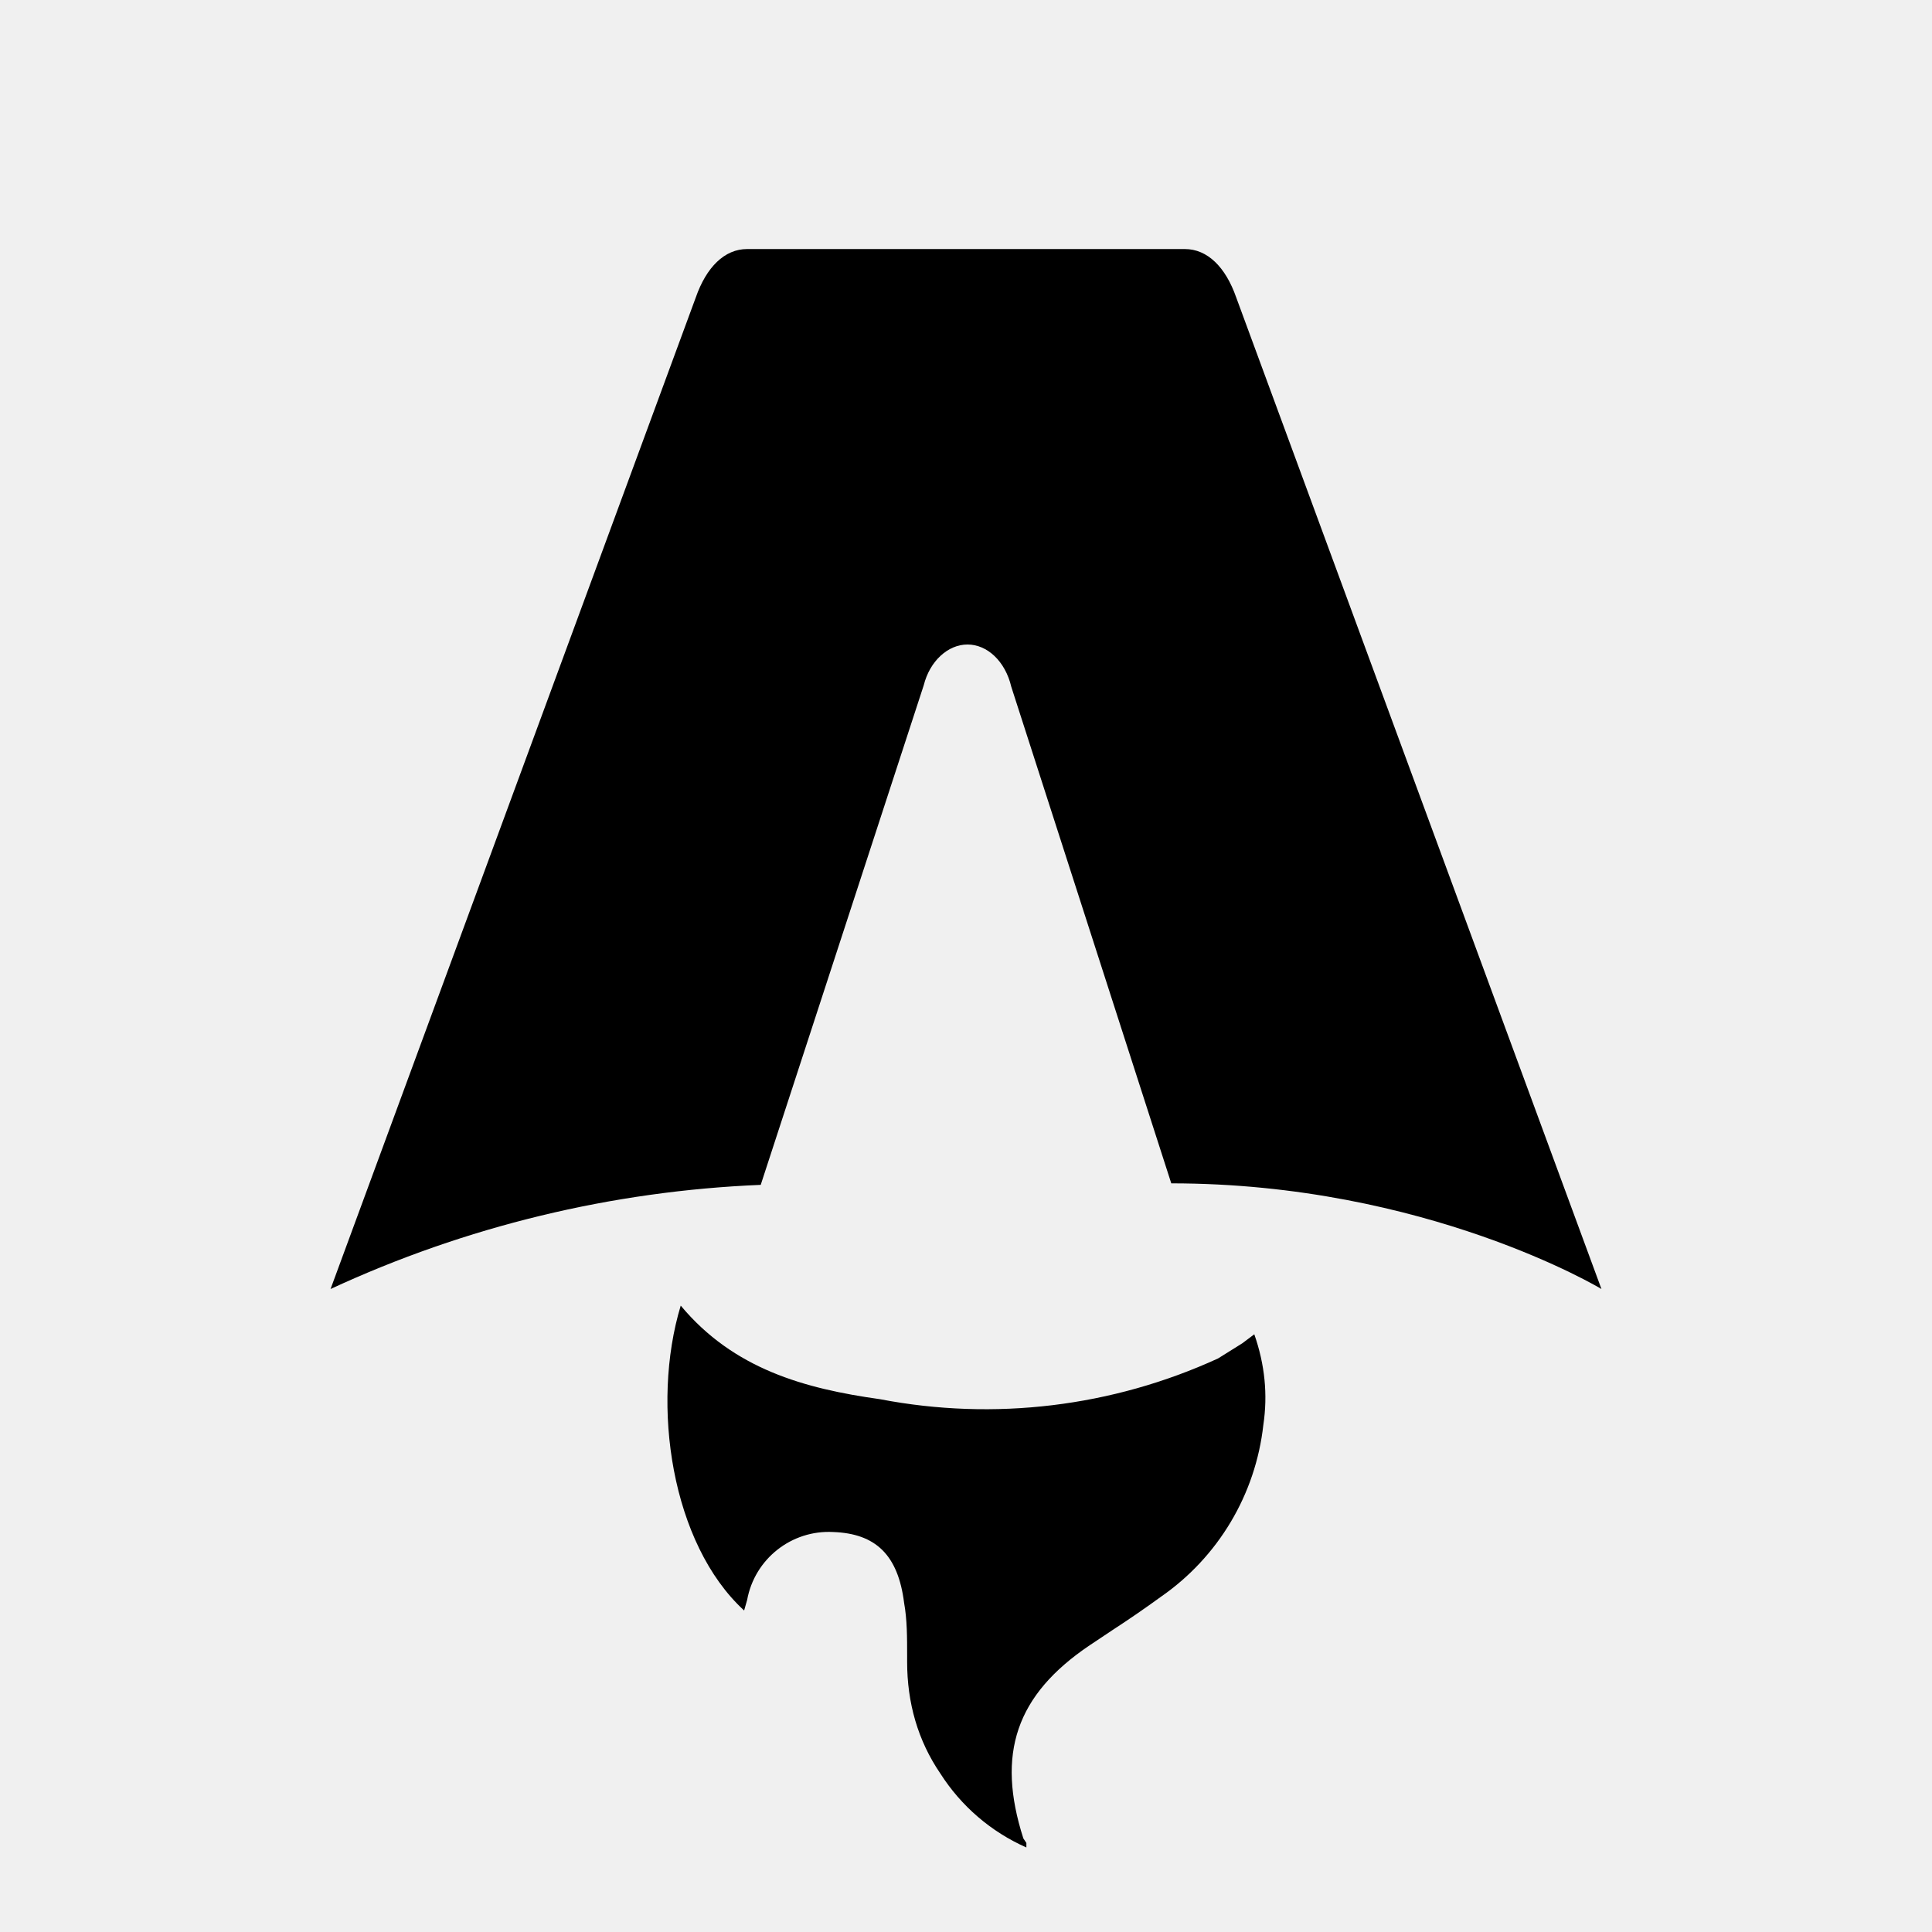
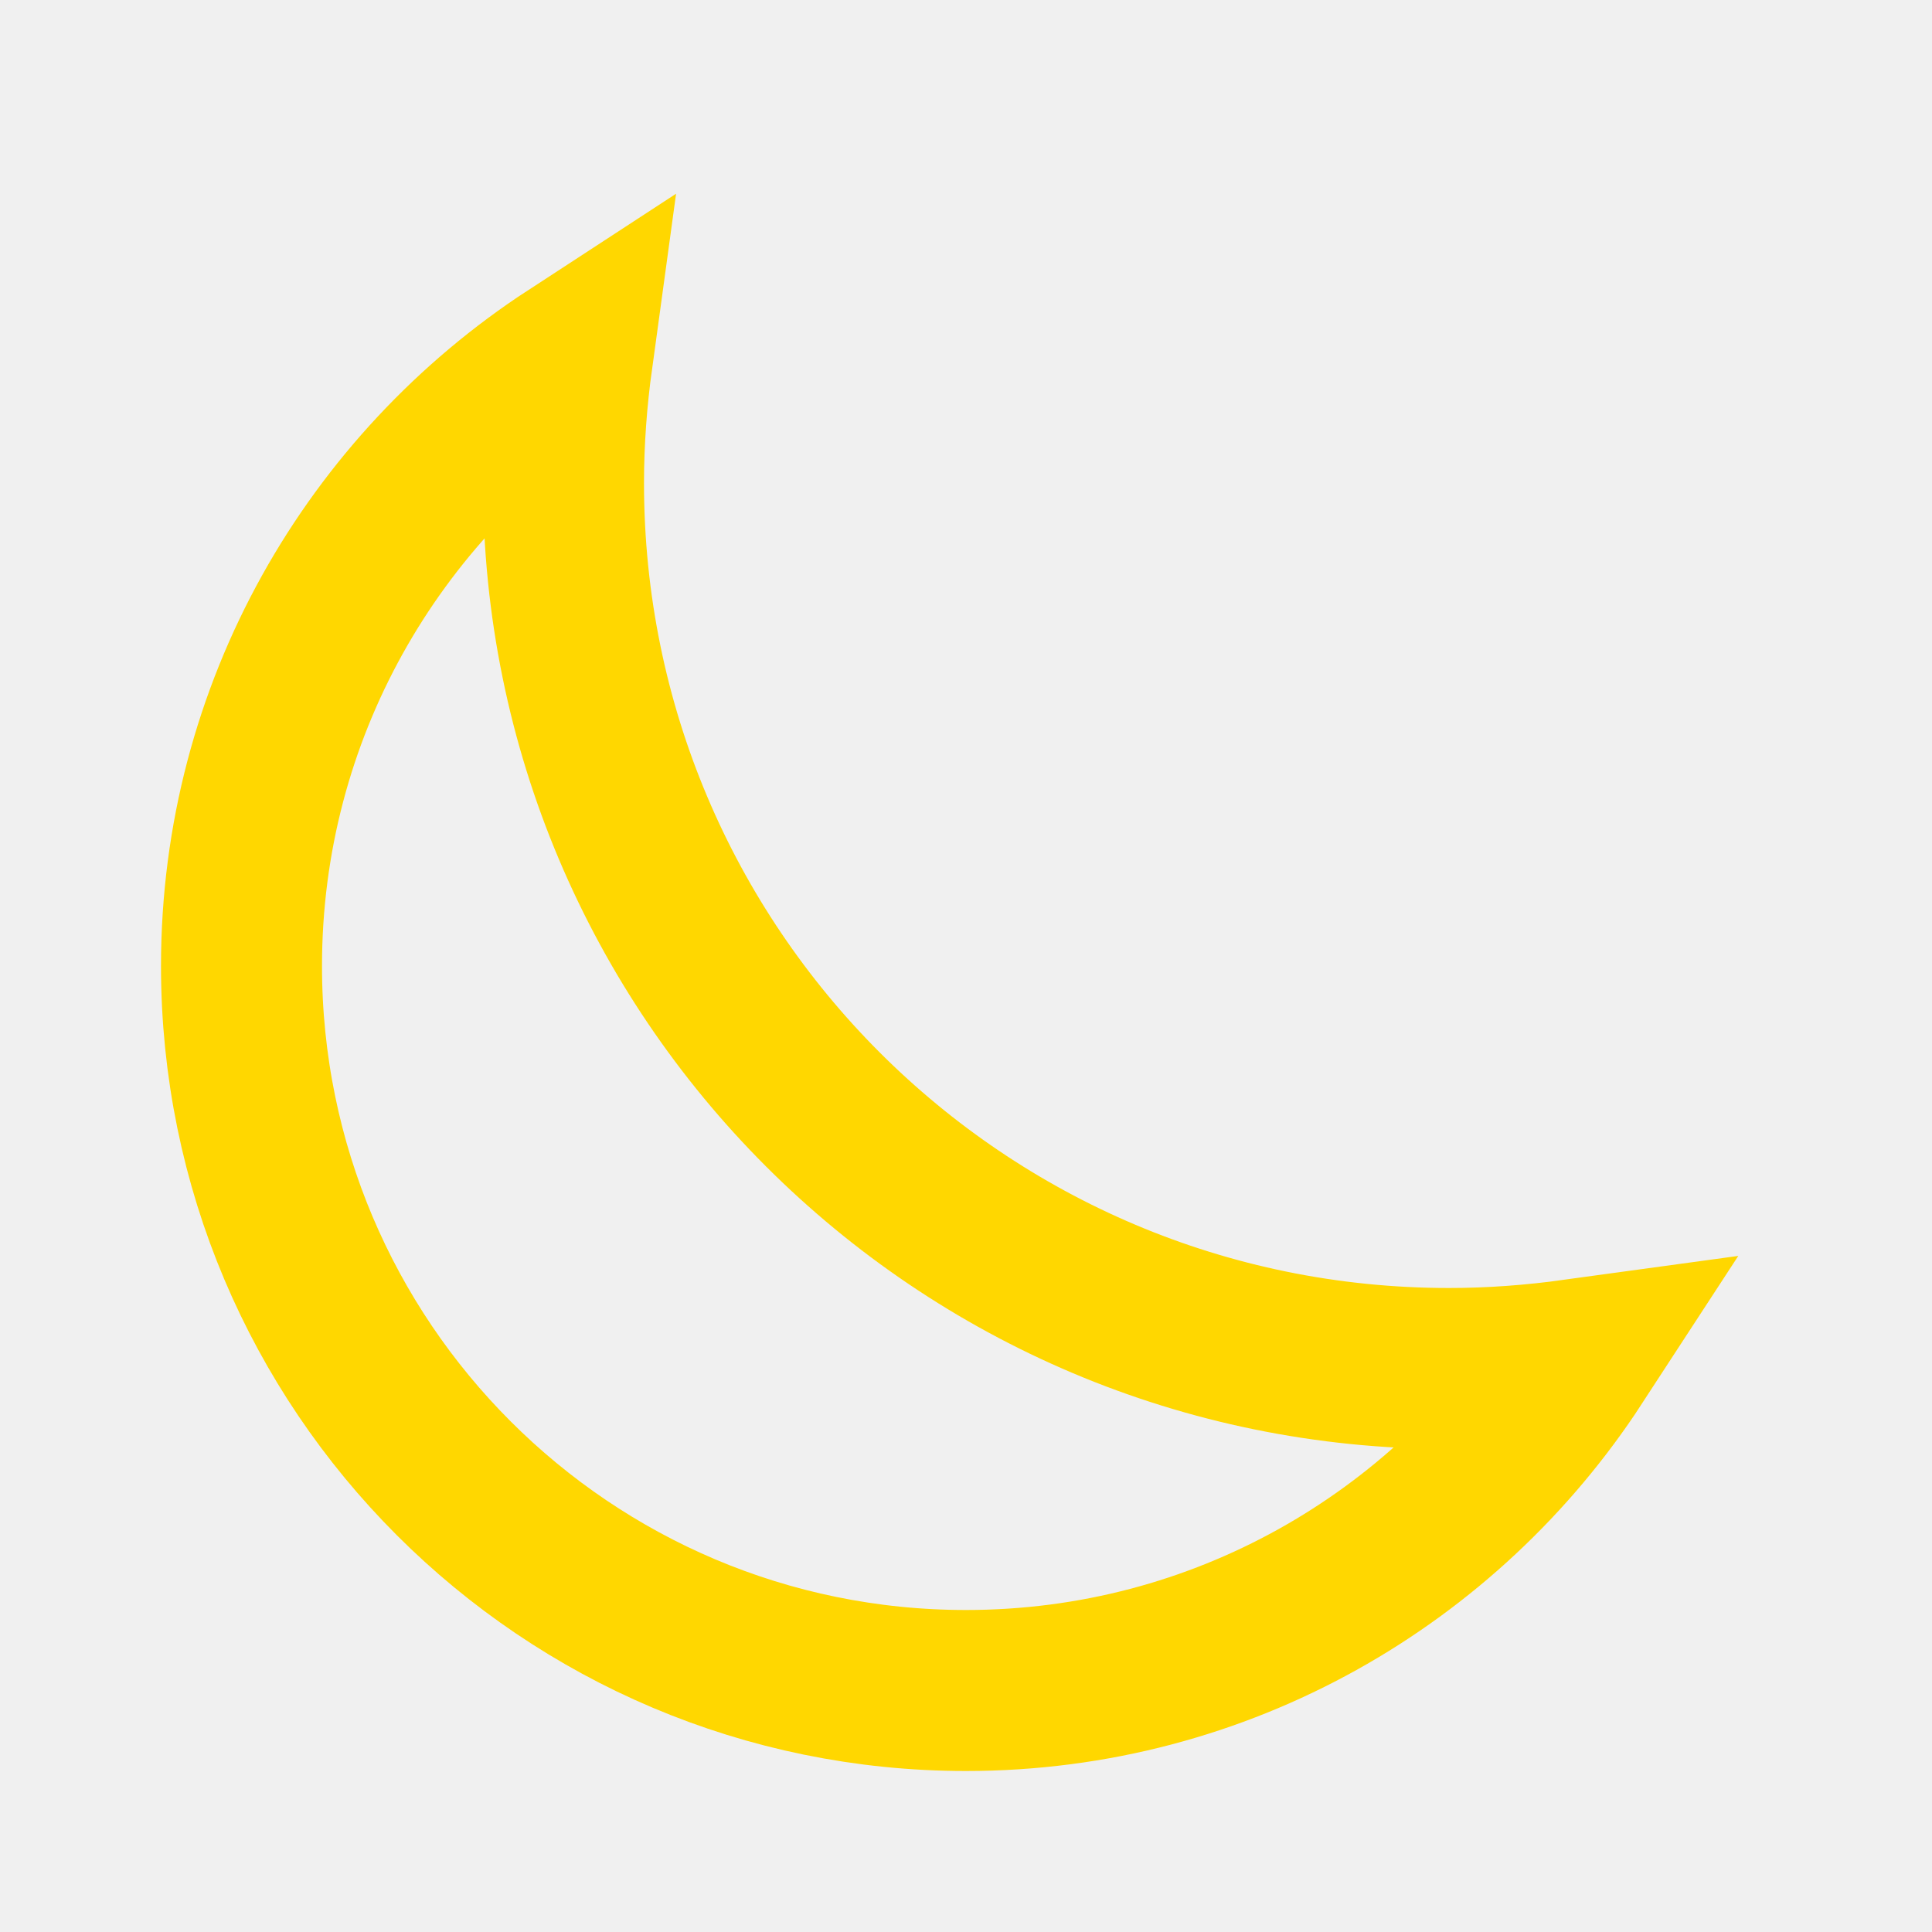
- <svg xmlns="http://www.w3.org/2000/svg" fill="none" viewBox="0 0 128 128">
-   <path d="M50.4 78.5a75.1 75.1 0 0 0-28.5 6.9l24.2-65.7c.7-2 1.9-3.2 3.4-3.2h29c1.5 0 2.7 1.2 3.4 3.2l24.2 65.7s-11.6-7-28.5-7L67 45.5c-.4-1.7-1.6-2.8-2.9-2.8-1.3 0-2.5 1.1-2.9 2.7L50.4 78.5Zm-1.1 28.2Zm-4.2-20.2c-2 6.6-.6 15.8 4.2 20.2a17.5 17.5 0 0 1 .2-.7 5.5 5.5 0 0 1 5.7-4.5c2.8.1 4.3 1.5 4.7 4.7.2 1.1.2 2.3.2 3.5v.4c0 2.7.7 5.2 2.2 7.4a13 13 0 0 0 5.7 4.9v-.3l-.2-.3c-1.8-5.6-.5-9.5 4.4-12.8l1.5-1a73 73 0 0 0 3.2-2.2 16 16 0 0 0 6.8-11.4c.3-2 .1-4-.6-6l-.8.6-1.6 1a37 37 0 0 1-22.4 2.7c-5-.7-9.7-2-13.2-6.2Z" />
-   <style>
-         path { fill: #000; }
-         @media (prefers-color-scheme: dark) {
-             path { fill: #FFF; }
-         }
-     </style>
+ <svg xmlns="http://www.w3.org/2000/svg" viewBox="0 0 24 24">
+   <path d="M7 6c0 6.08 4.92 11 11 11c0.53 0 1.05 -0.04 1.56 -0.11c-1.61 2.47 -4.39 4.11 -7.56 4.11c-4.97 0 -9 -4.03 -9 -9c0 -3.17 1.64 -5.95 4.11 -7.56c-0.07 0.51 -0.11 1.03 -0.11 1.56Z" fill="none" stroke="#FFD700" stroke-width="2" />
</svg>
